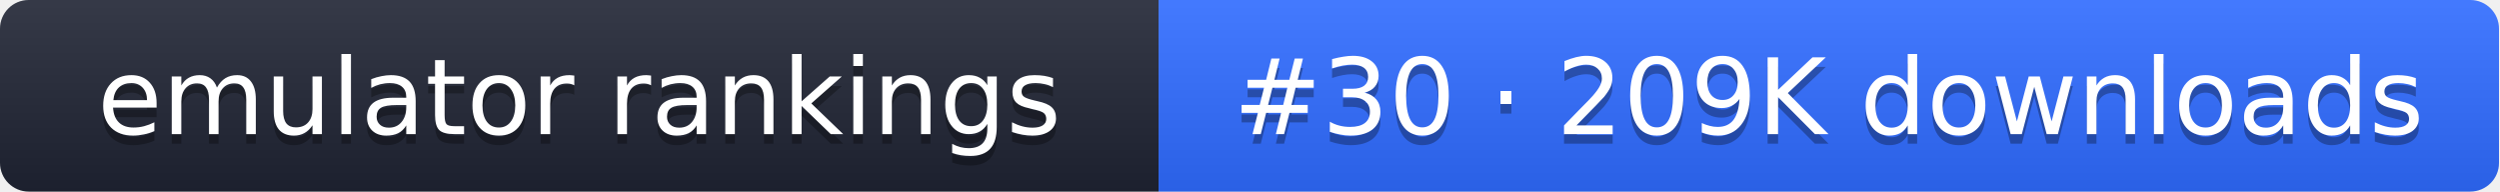
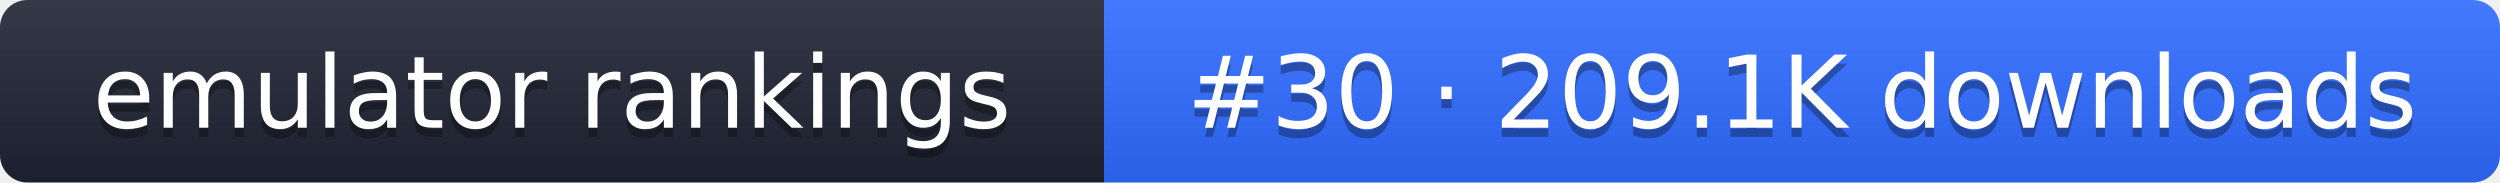
- <svg xmlns="http://www.w3.org/2000/svg" width="261" height="20" role="img" aria-label="emulator rankings: #30 · 209K downloads">
+ <svg xmlns="http://www.w3.org/2000/svg" width="274" height="20" role="img" aria-label="emulator rankings: #30 · 209.1K downloads">
  <linearGradient id="g" x2="0" y2="100%">
    <stop offset="0" stop-color="#fff" stop-opacity=".1" />
    <stop offset="1" stop-opacity=".1" />
  </linearGradient>
  <clipPath id="r">
-     <rect width="261" height="20" rx="3" fill="#fff" />
+     <rect width="274" height="20" rx="3" fill="#fff" />
  </clipPath>
  <g clip-path="url(#r)">
    <rect width="121" height="20" fill="#1f2433" />
-     <rect x="121" width="140" height="20" fill="#2f6bff" />
-     <rect width="261" height="20" fill="url(#g)" />
+     <rect x="121" width="153" height="20" fill="#2f6bff" />
+     <rect width="274" height="20" fill="url(#g)" />
  </g>
  <g fill="#fff" text-anchor="middle" font-family="Verdana,DejaVu Sans,sans-serif" font-size="11">
    <text x="60.5" y="15" fill="#010101" fill-opacity=".3">emulator rankings</text>
    <text x="60.5" y="14">emulator rankings</text>
-     <text x="191" y="15" fill="#010101" fill-opacity=".3">#30 · 209K downloads</text>
-     <text x="191" y="14">#30 · 209K downloads</text>
+     <text x="197.5" y="15" fill="#010101" fill-opacity=".3">#30 · 209.1K downloads</text>
+     <text x="197.5" y="14">#30 · 209.1K downloads</text>
  </g>
</svg>
